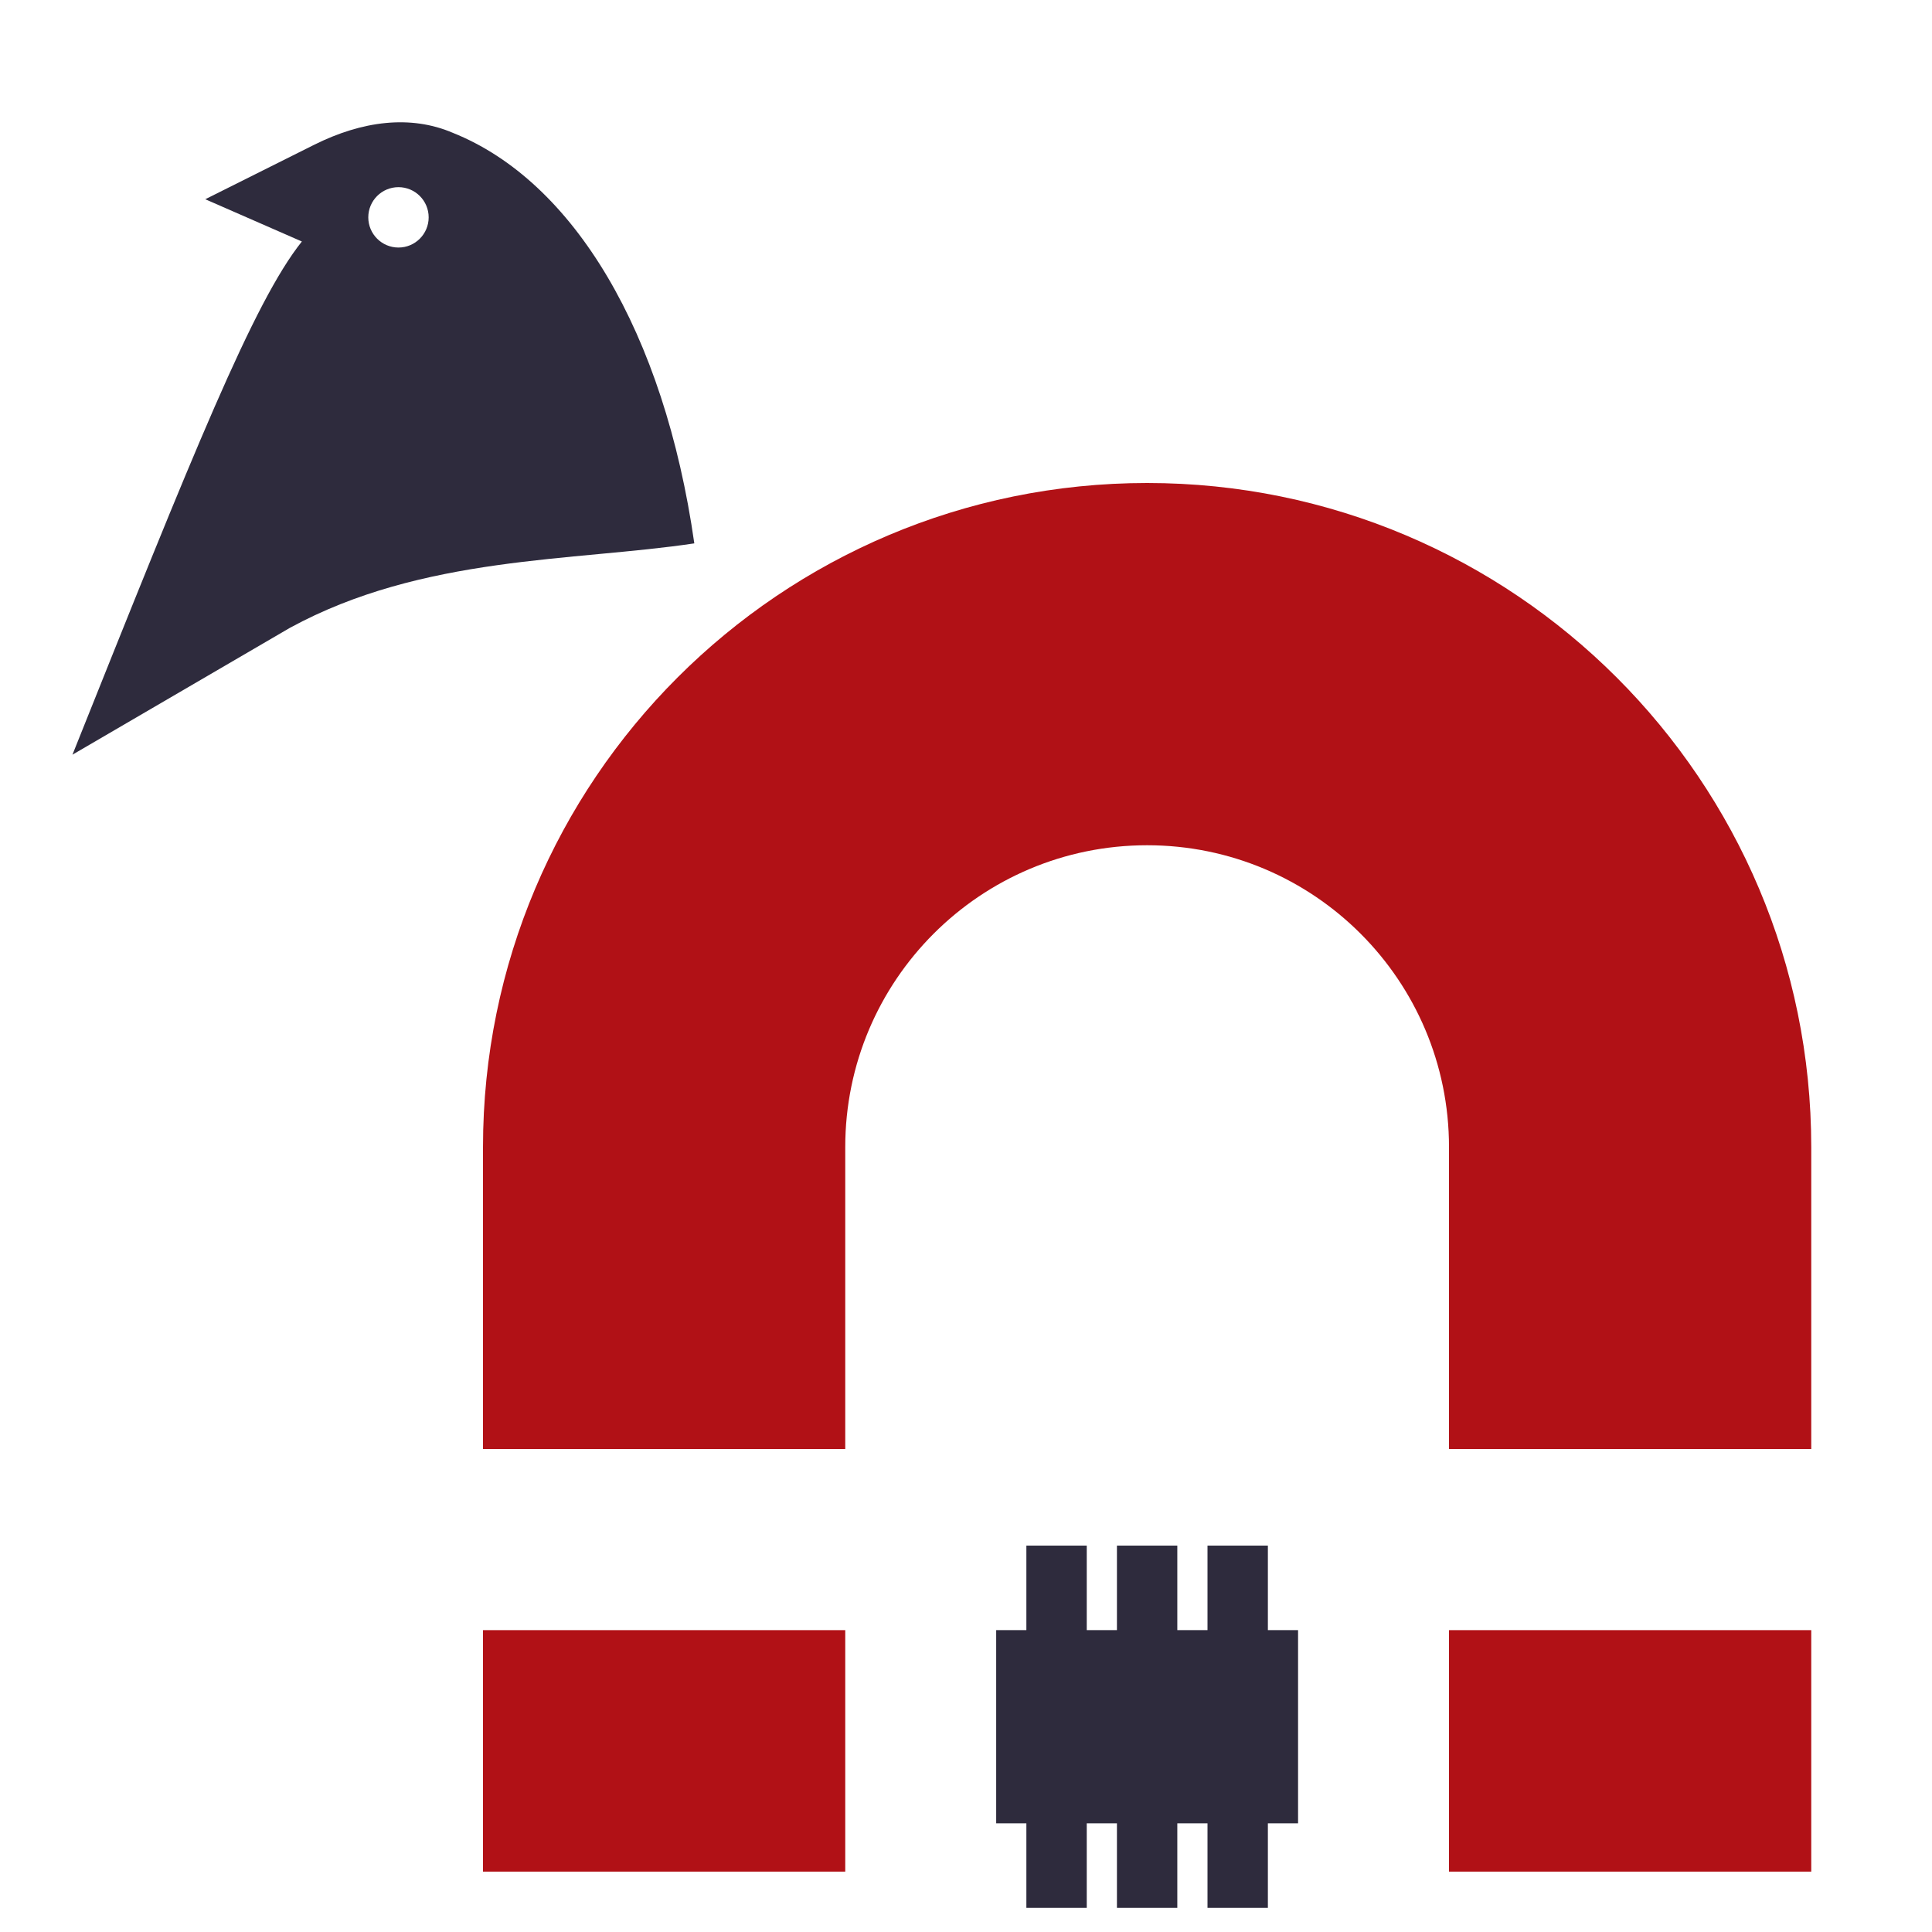
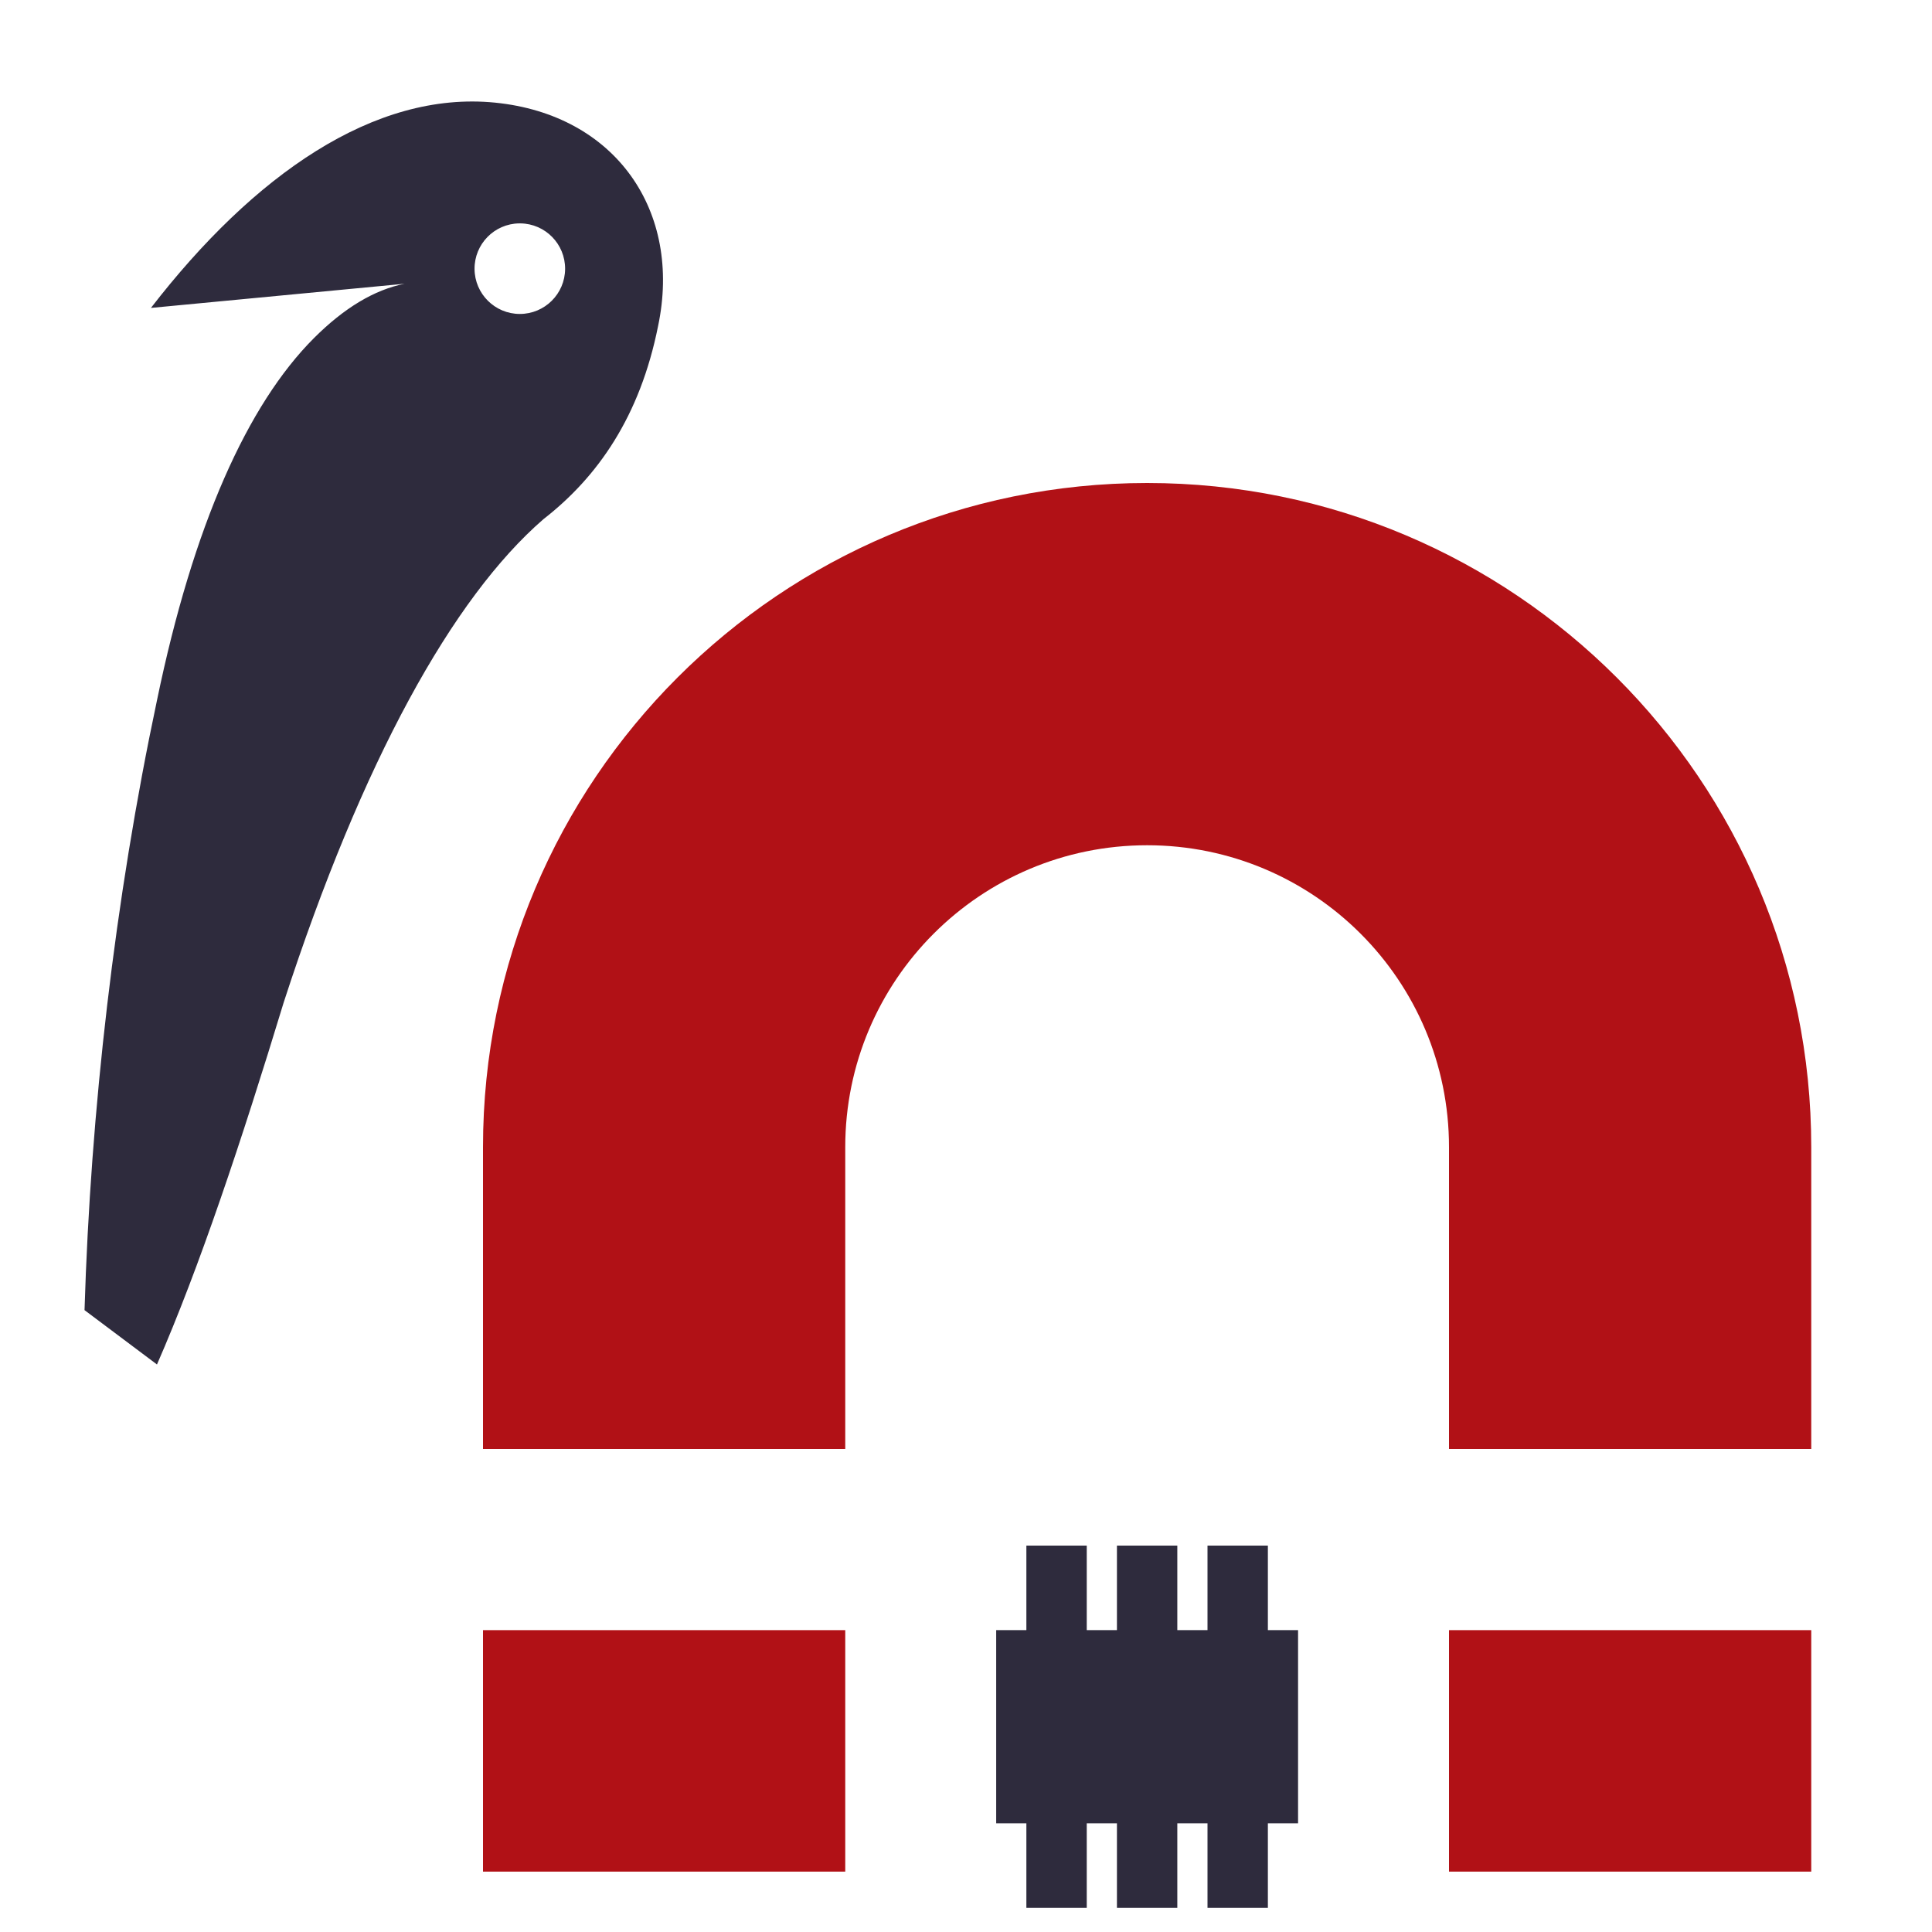
<svg xmlns="http://www.w3.org/2000/svg" viewBox="0 0 32 32">
  <path fill="#b11116" d="M8 24V19A11 11 0 0 1 30 19V24H24V19A5 5 0 0 0 14 19V24ZM8 27H14V31H8ZM24 27H30V31H24Z" />
-   <path fill="#2e2b3d" fill-rule="evenodd" d="M11.5 9C11 5.5 9.5 3 7.5 2.2 6.8 1.9 6 2 5.2 2.4L3.4 3.3 5 4C4.2 5 3.2 7.5 1.2 12.5L4.8 10.4C7 9.2 9.5 9.3 11.5 9ZM6.6 3.1a0.5 0.5 0 1 0 0 1 0.5 0.5 0 0 0 0-1Z" />
+   <path fill="#2e2b3d" fill-rule="evenodd" d="M2.5 5.1       C4.2 2.9 6.2 1.5 8.2 1.7 C10.2 1.9 11.3 3.5 10.9 5.4       C10.6 6.9 9.9 7.9 9.0 8.6       C7.5 9.9 6.0 12.6 4.7 16.6 C4.0 18.9 3.3 21.0 2.6 22.6       L1.4 21.7 C1.5 18.4 1.9 14.9 2.6 11.6       C3.2 8.7 4.1 6.7 5.2 5.6 C5.7 5.1 6.2 4.8 6.7 4.7 Z       M8.6 3.7a0.75 0.75 0 1 0 0.02 0 z" />
  <path fill="#2e2b3d" d="M16.5 27H21.5V30.2H16.5ZM17 25.6H18V27H17ZM18.5 25.6H19.5V27H18.5ZM20 25.6H21V27H20ZM17 30.2H18V31.6H17ZM18.5 30.2H19.5V31.6H18.5ZM20 30.2H21V31.6H20Z" />
</svg>
